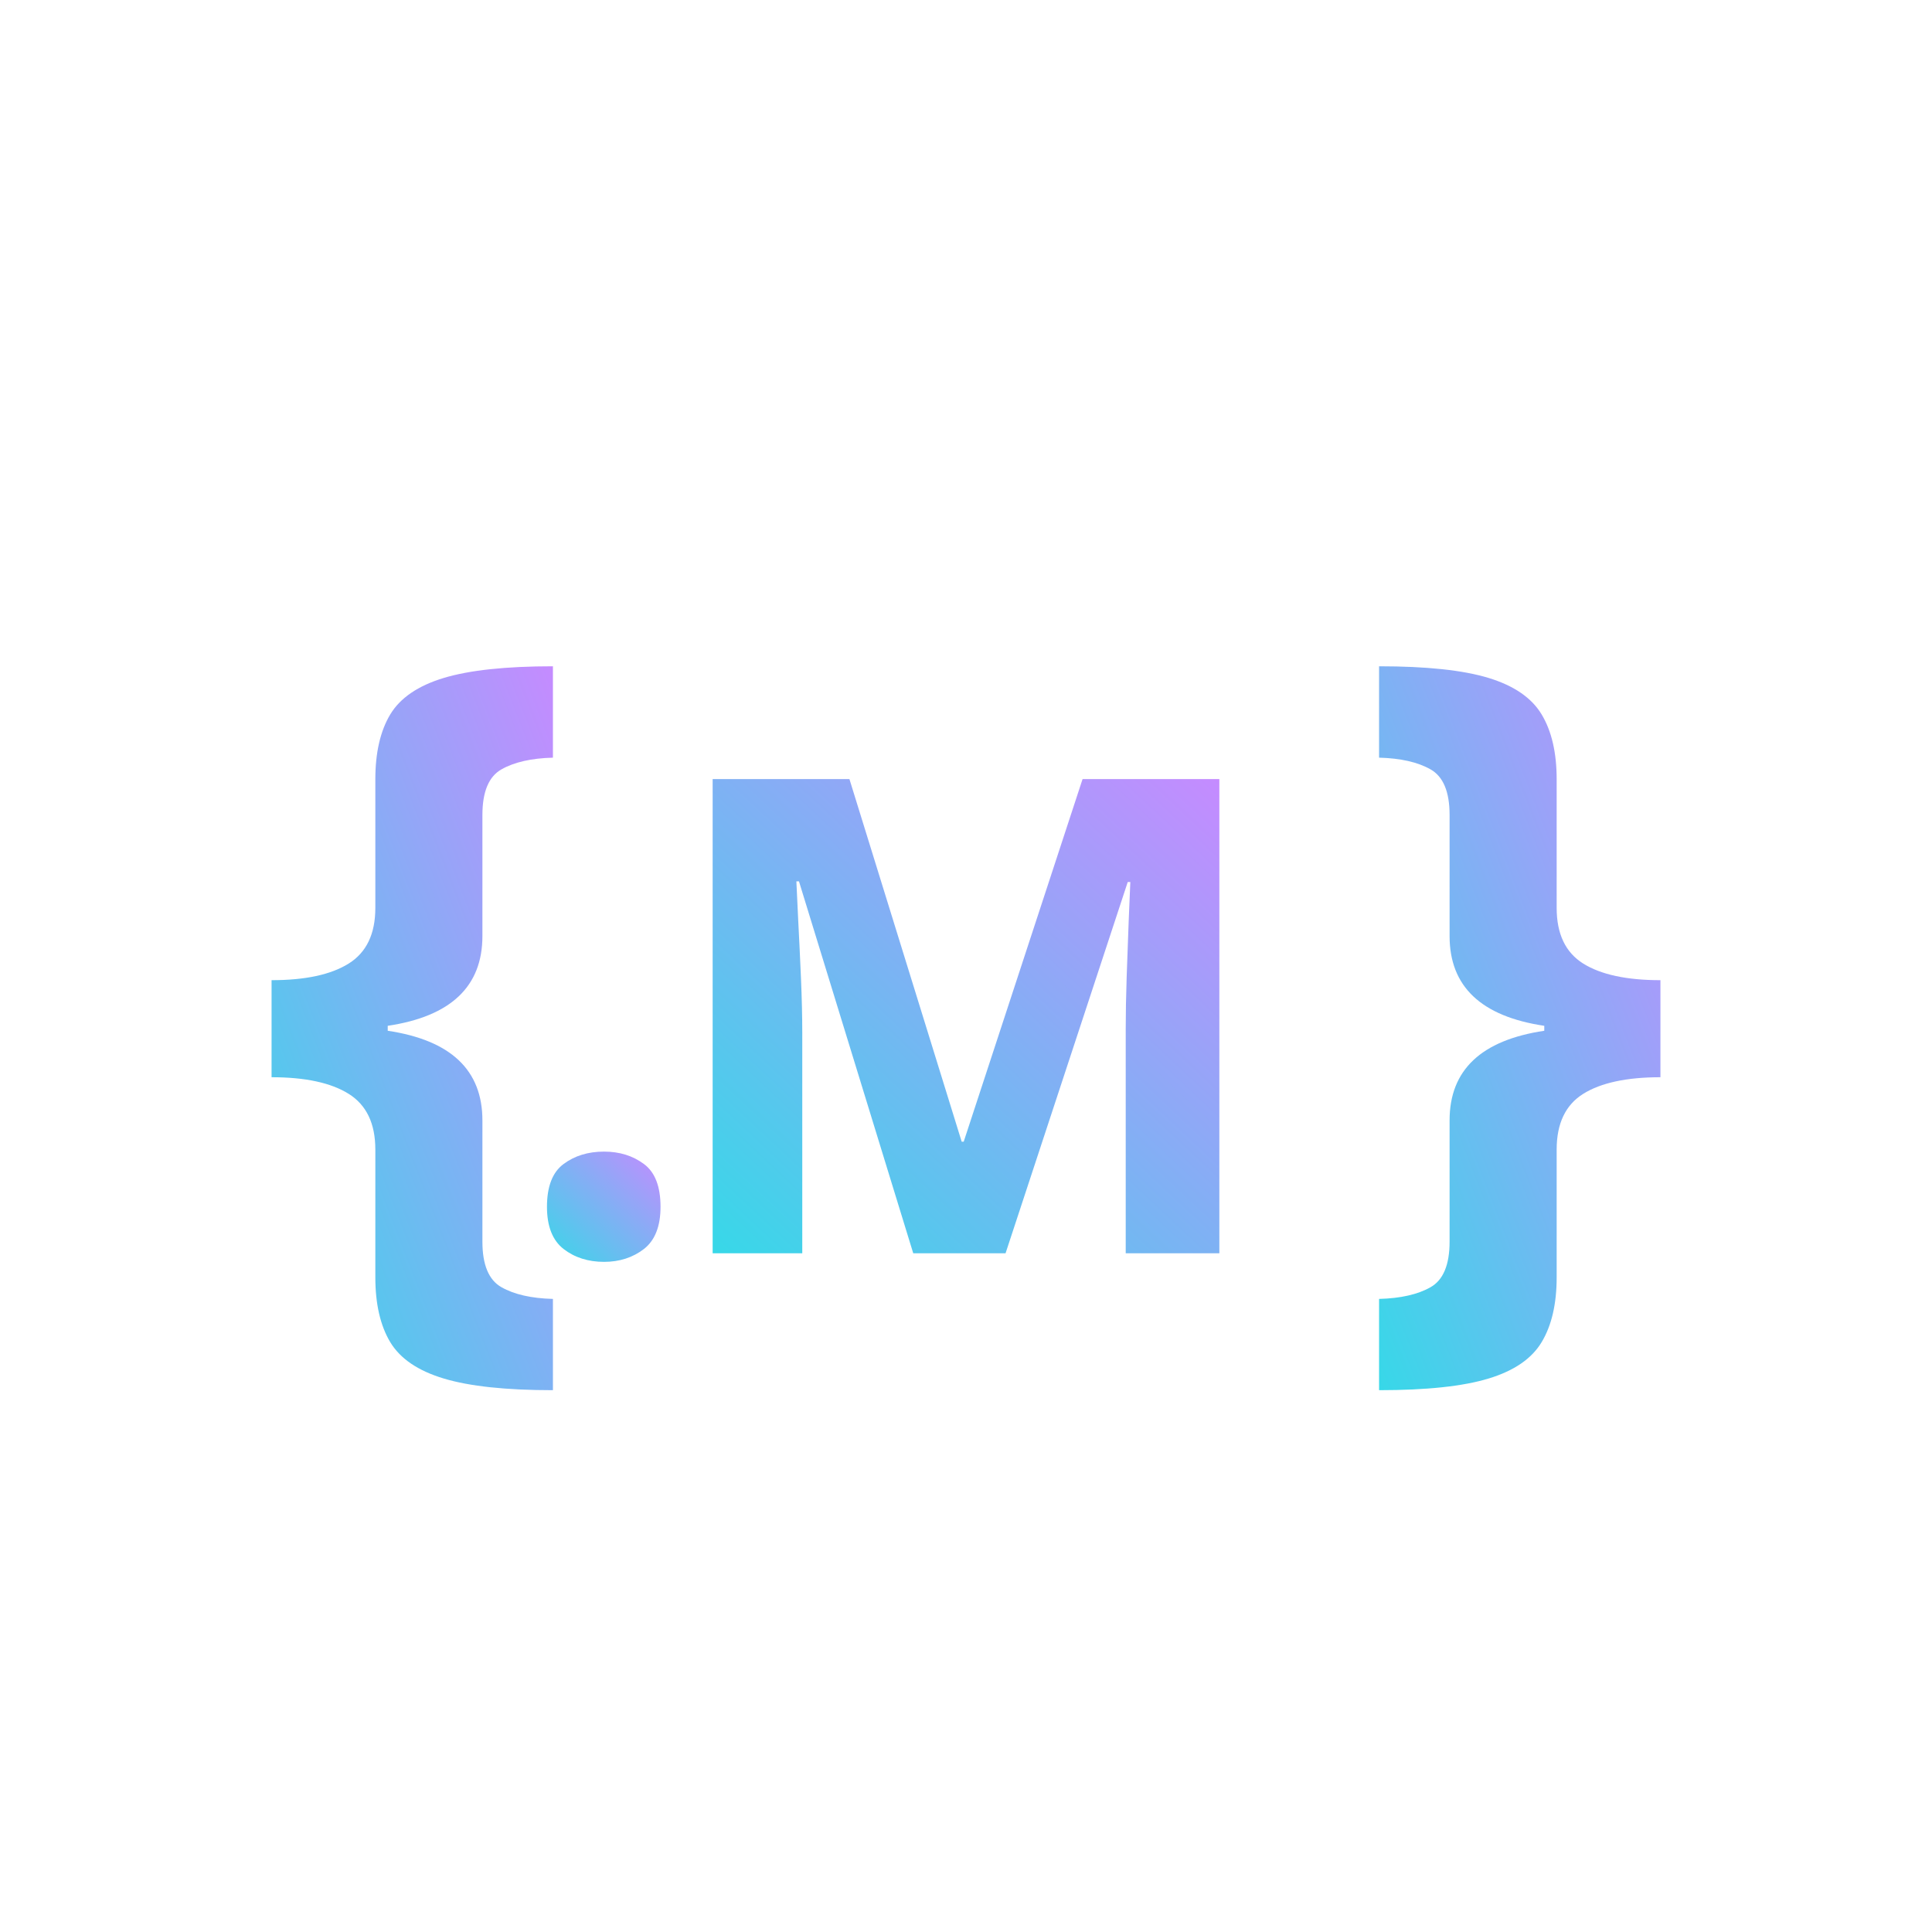
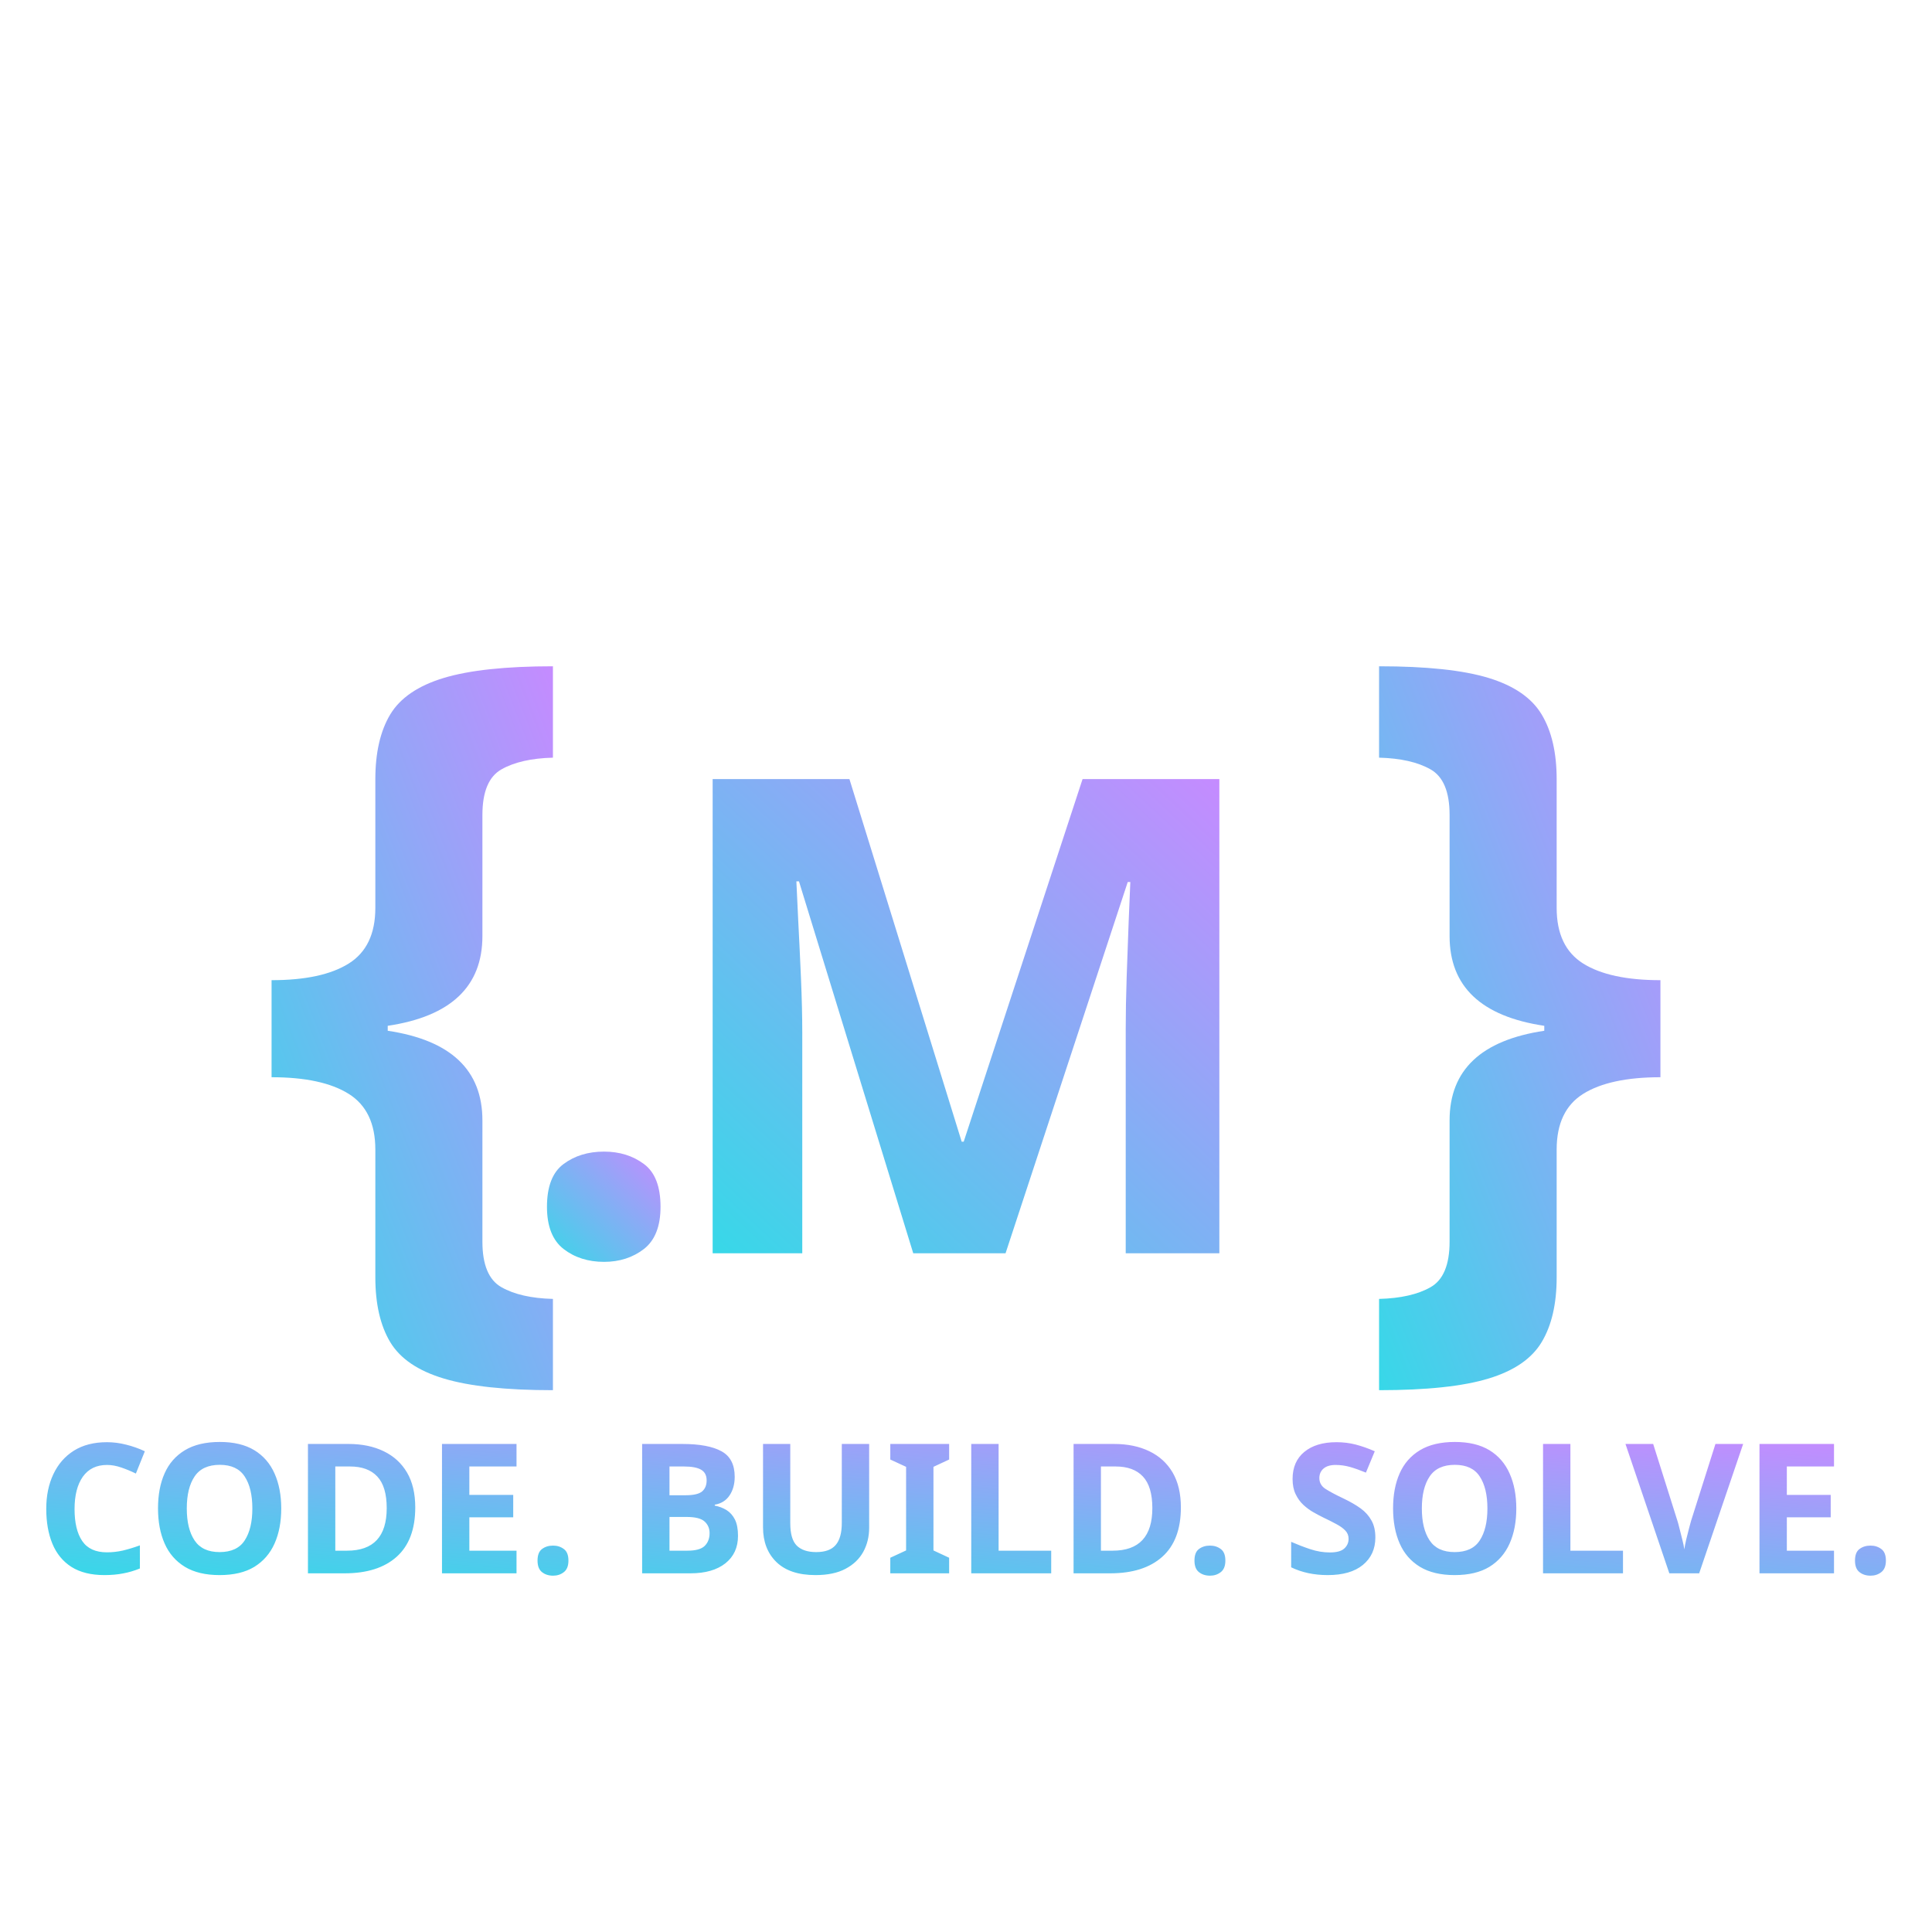
<svg xmlns="http://www.w3.org/2000/svg" viewBox="0 0 256 256" width="256" height="256">
  <defs>
    <linearGradient id="grad" x1="0%" y1="100%" x2="100%" y2="0%">
-       <stop offset="0%" stop-color="#37D8E8" />
-       <stop offset="100%" stop-color="#C58BFF" />
+       <stop offset="0%" stop-color="var(--logo-gradient-start, #37D8E8)" />
+       <stop offset="100%" stop-color="var(--logo-gradient-end, #C58BFF)" />
    </linearGradient>
  </defs>
  <rect width="256" height="256" fill="transparent" />
  <g fill="url(#grad)" font-family="'IBM Plex-Sans', sans-serif" font-weight="700" text-anchor="middle" dominant-baseline="middle">
    <text x="56" y="128" font-size="110">{</text>
    <text x="80" y="135" font-size="88">.</text>
    <text x="128" y="135" font-size="88">M</text>
    <text x="200" y="128" font-size="110">}</text>
+     <text x="128" y="200" font-size="24">CODE. BUILD. SOLVE.</text>
  </g>
</svg>
